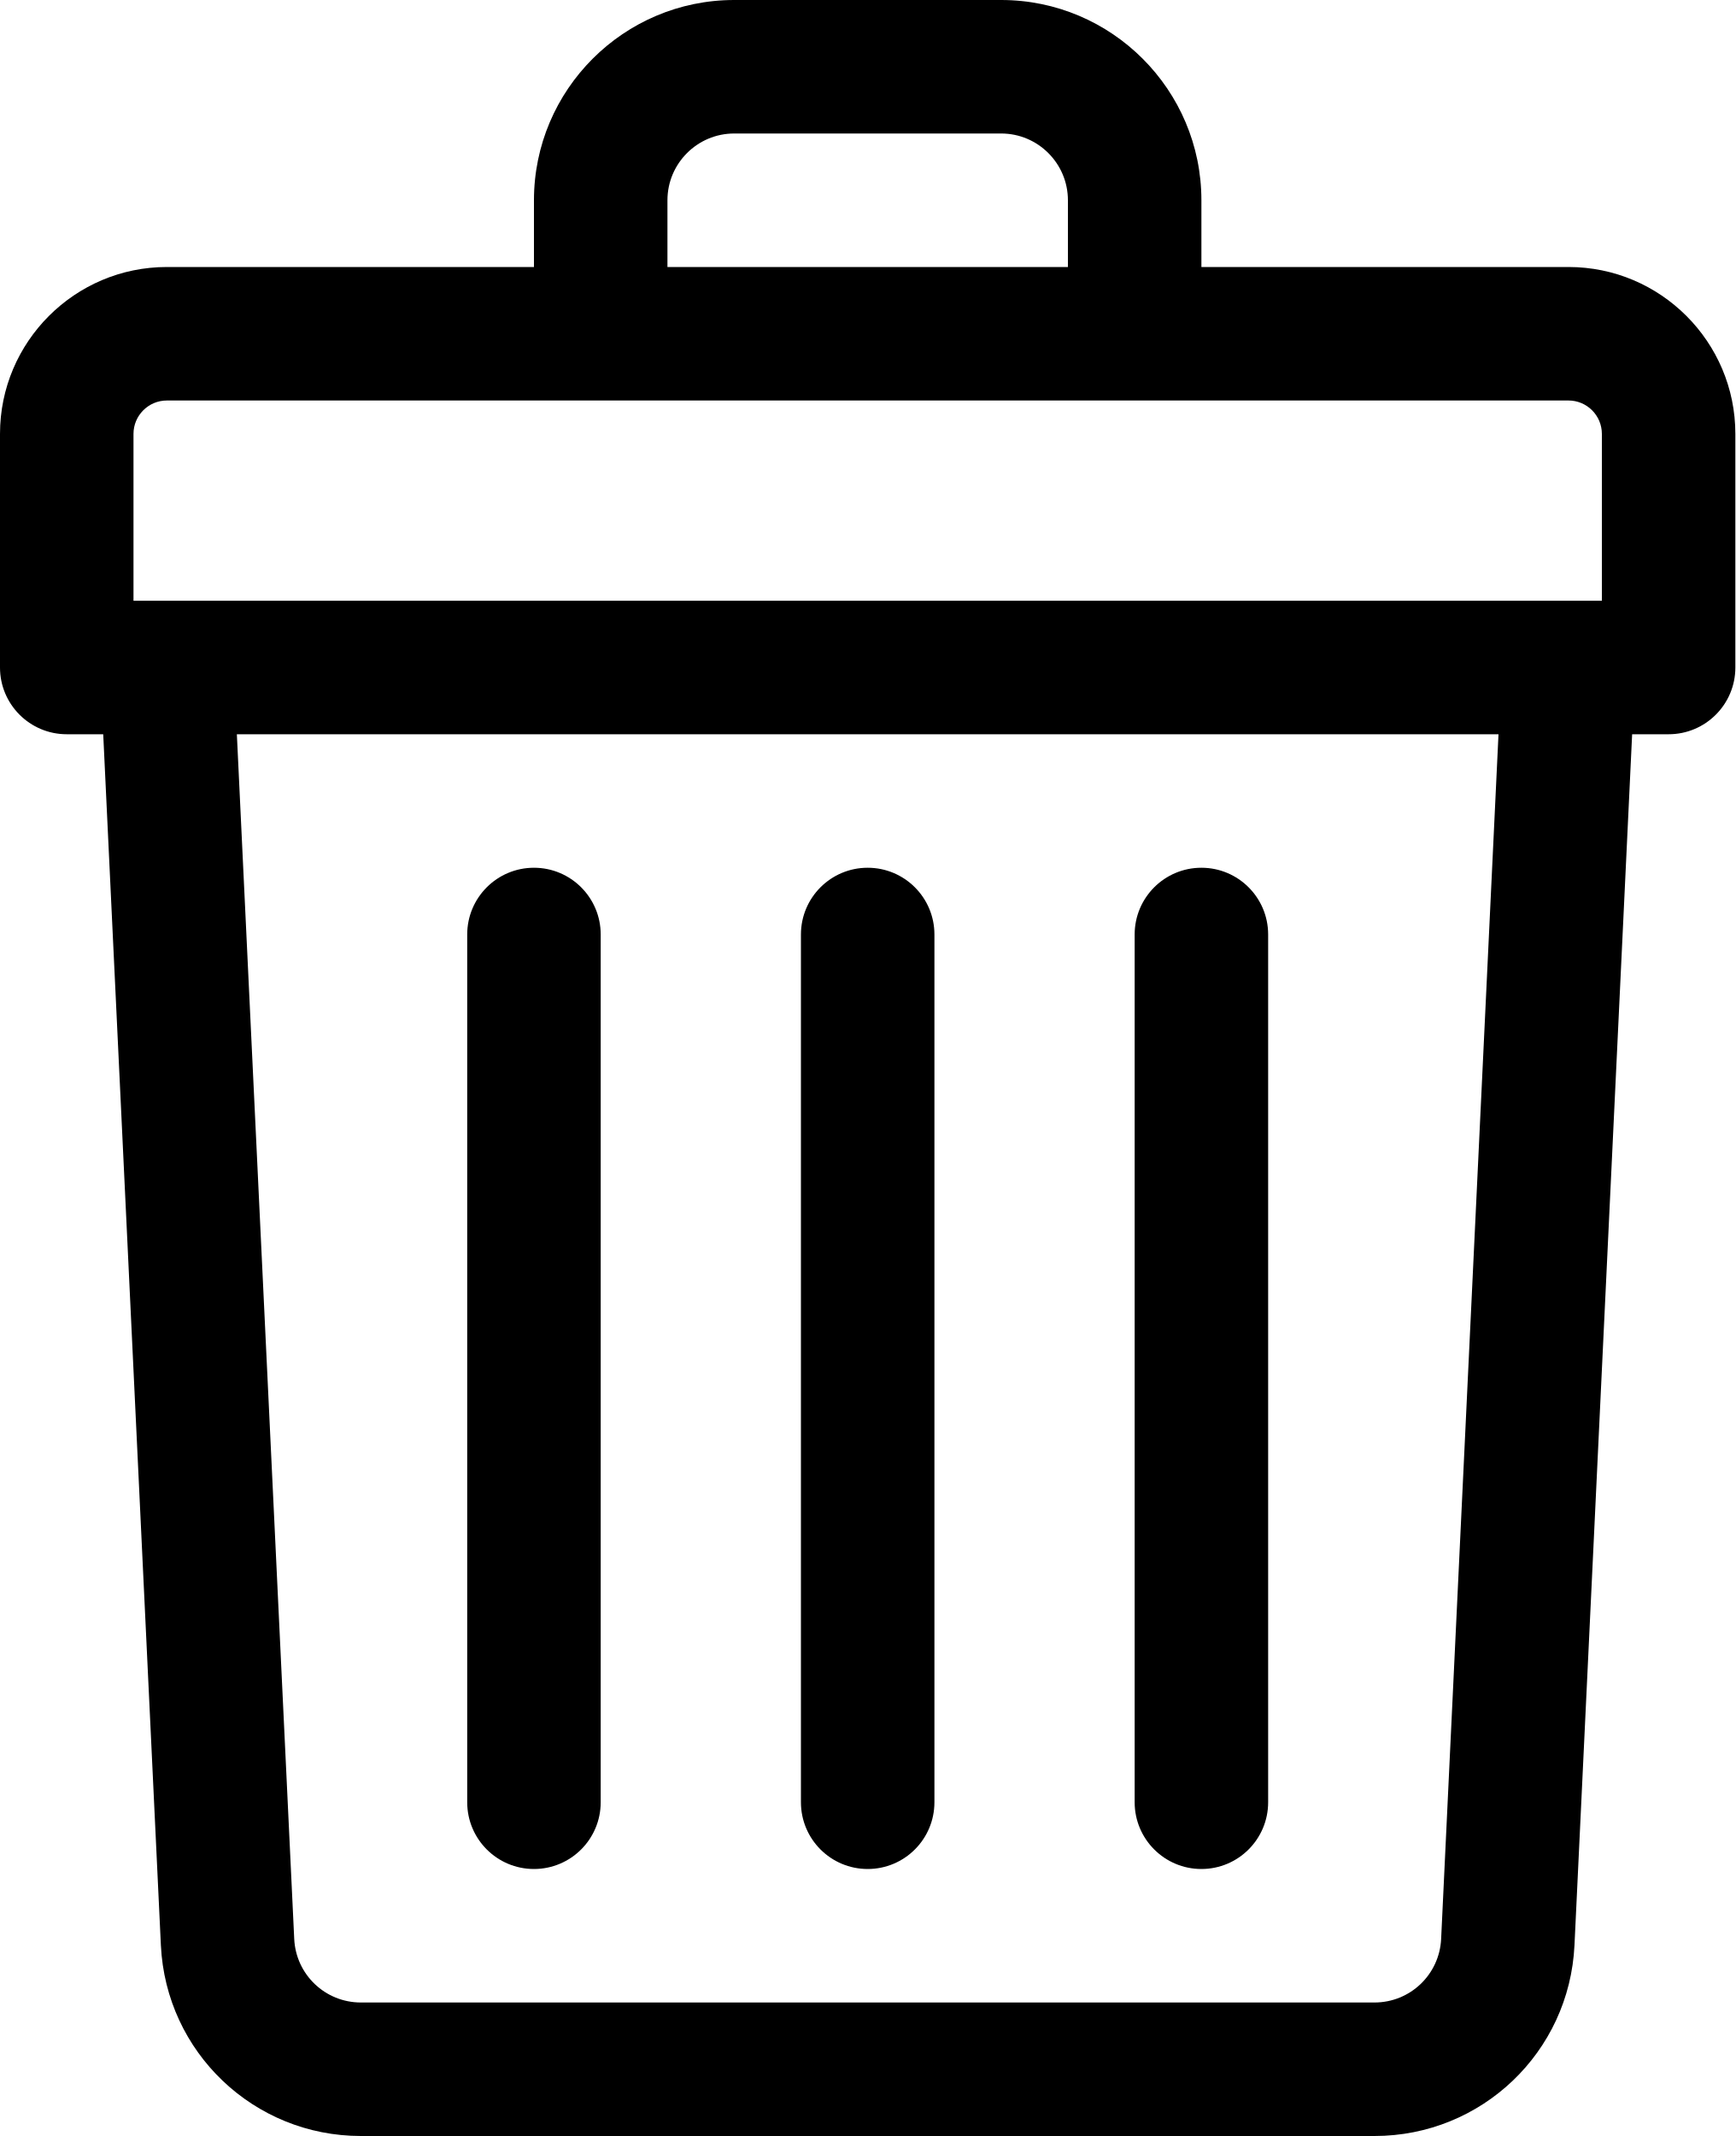
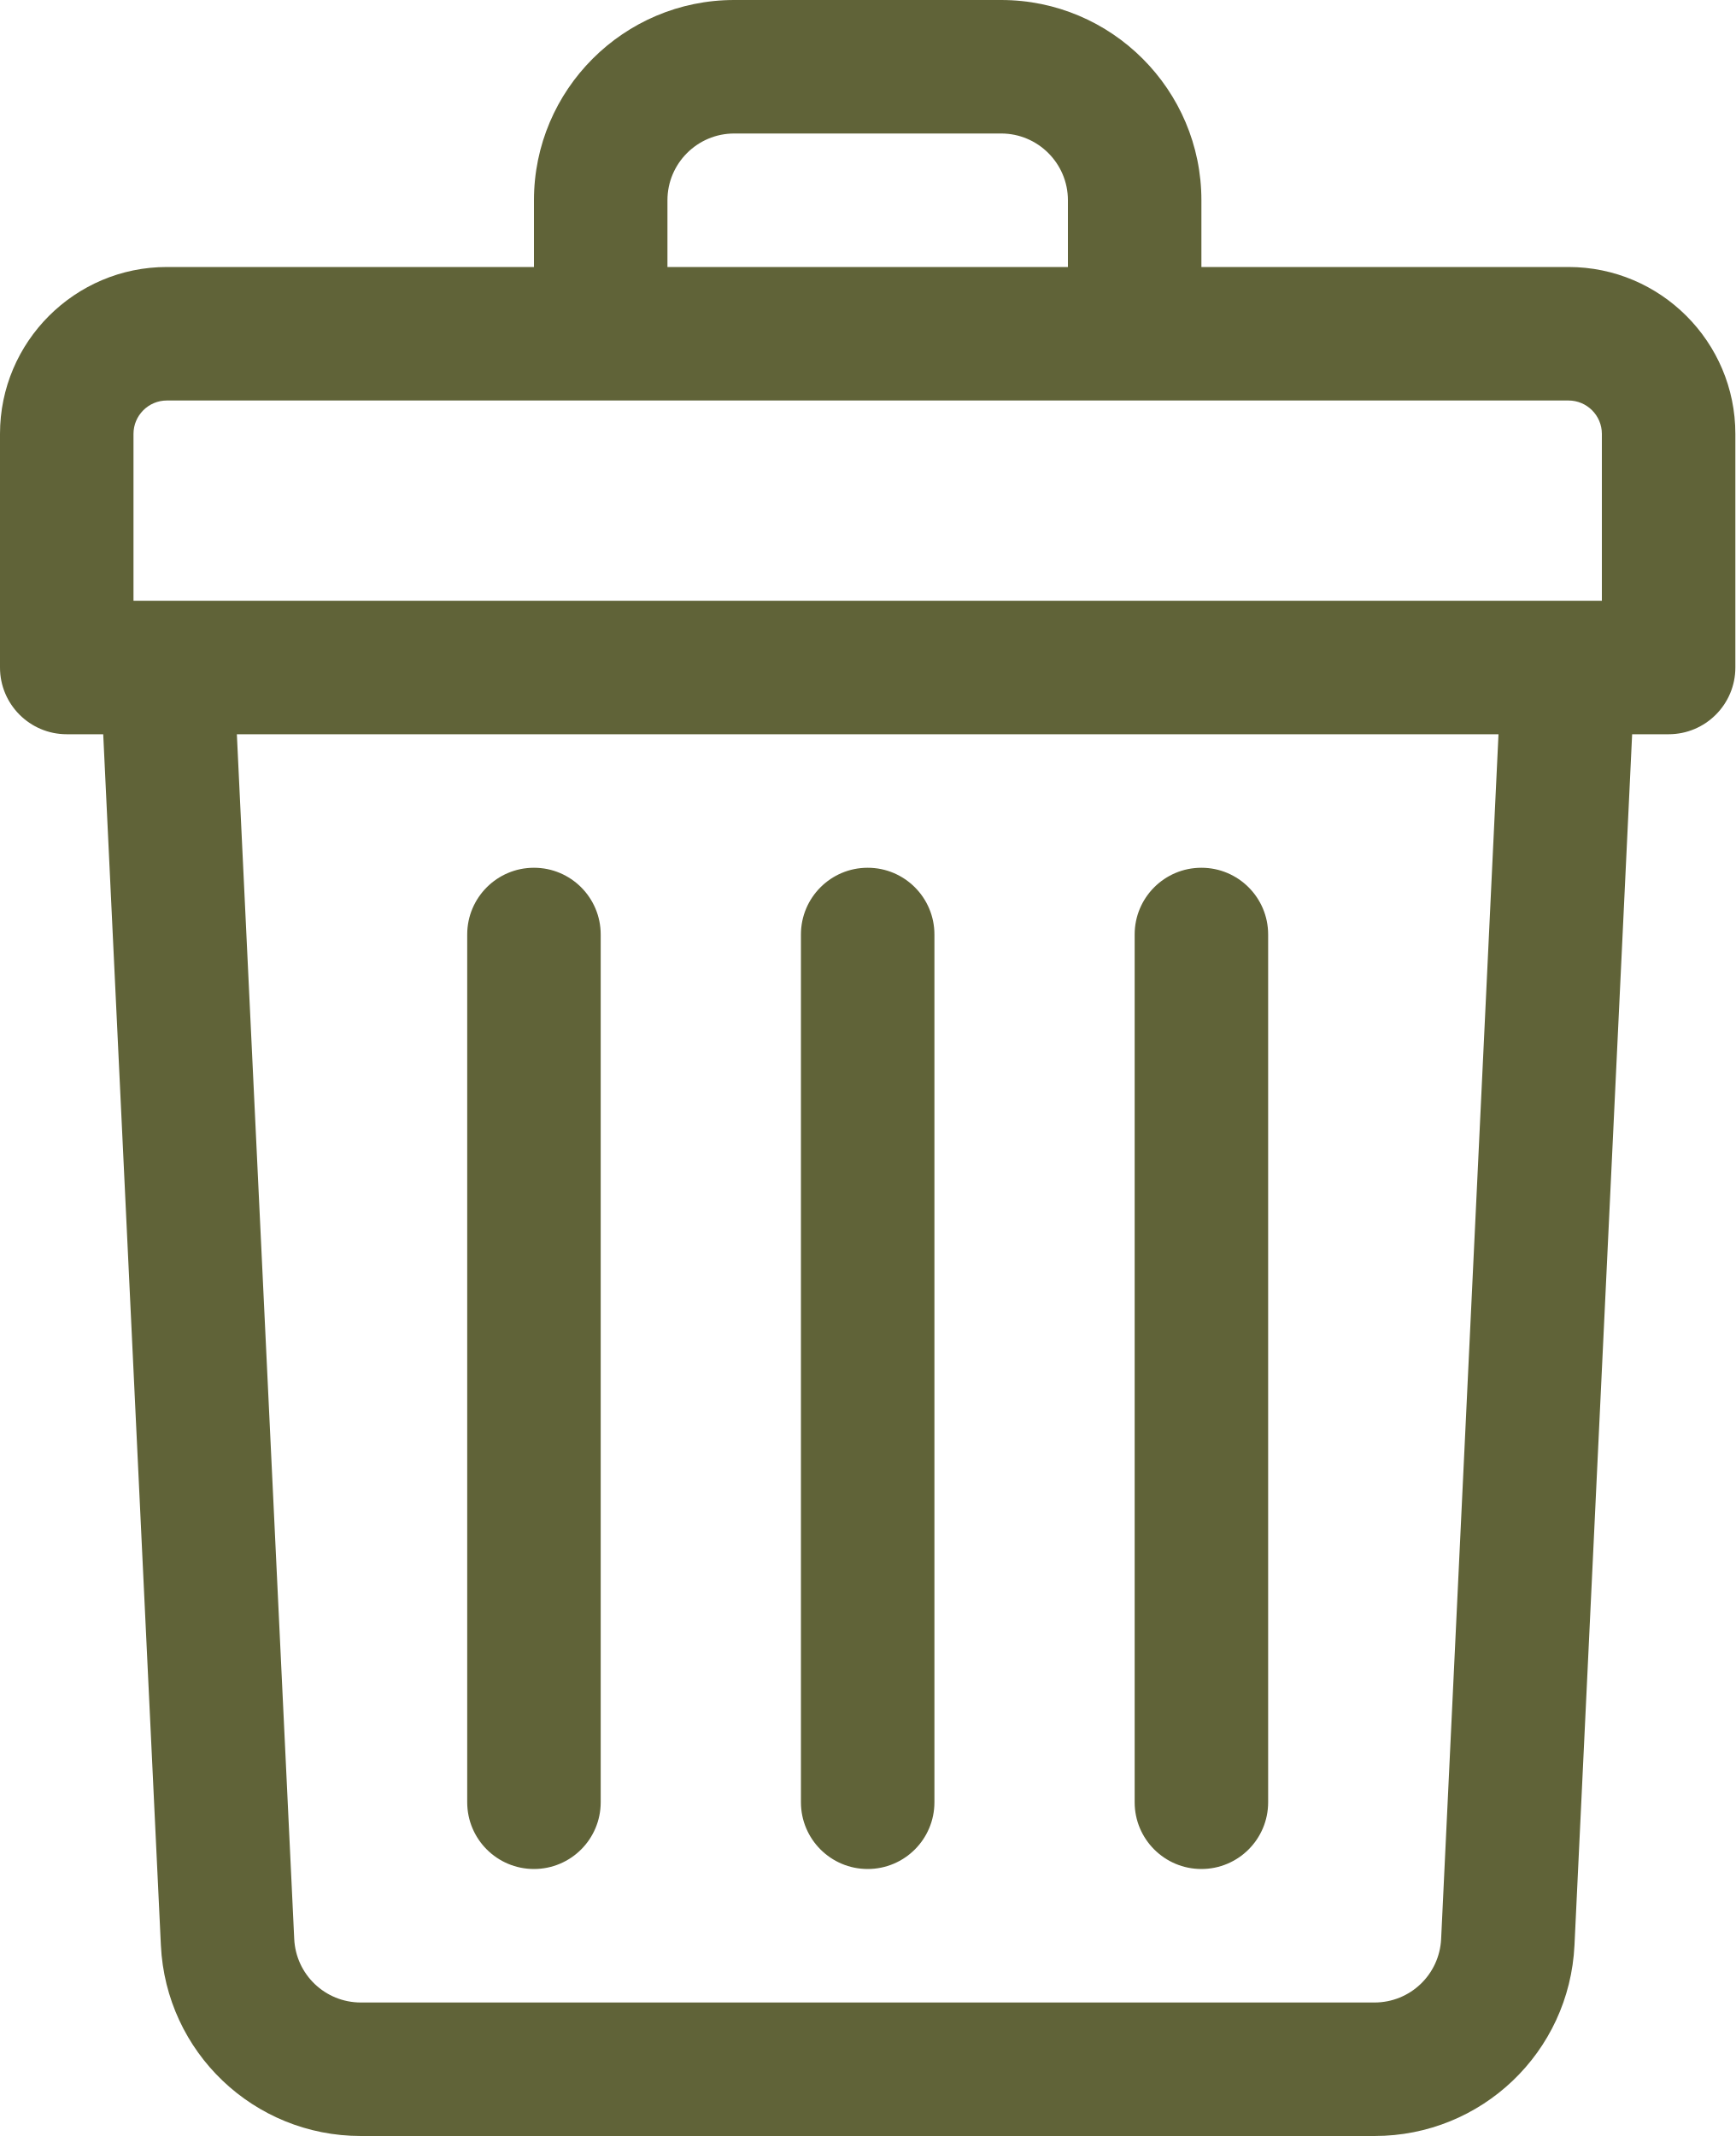
<svg xmlns="http://www.w3.org/2000/svg" width="416" height="512" viewBox="0 0 416 512" fill="none">
-   <path d="M376 64H288V48C288 21.533 266.467 0 240 0H176C149.533 0 128 21.533 128 48V64H40C17.944 64 0 81.944 0 104V160C0 168.836 7.164 176 16 176H24.744L38.567 466.283C39.788 491.919 60.848 512 86.512 512H329.488C355.153 512 376.213 491.919 377.433 466.283L391.256 176H400C408.836 176 416 168.836 416 160V104C416 81.944 398.056 64 376 64ZM160 48C160 39.178 167.178 32 176 32H240C248.822 32 256 39.178 256 48V64H160V48ZM32 104C32 99.589 35.589 96 40 96H376C380.411 96 384 99.589 384 104V144C379.069 144 52.433 144 32 144V104ZM345.469 464.761C345.062 473.306 338.042 480 329.488 480H86.512C77.957 480 70.937 473.306 70.531 464.761L56.78 176H359.22L345.469 464.761Z" fill="black" />
-   <path d="M208 448C216.836 448 224 440.836 224 432V224C224 215.164 216.836 208 208 208C199.164 208 192 215.164 192 224V432C192 440.836 199.163 448 208 448Z" fill="black" />
-   <path d="M288 448C296.836 448 304 440.836 304 432V224C304 215.164 296.836 208 288 208C279.164 208 272 215.164 272 224V432C272 440.836 279.163 448 288 448Z" fill="black" />
-   <path d="M128 448C136.836 448 144 440.836 144 432V224C144 215.164 136.836 208 128 208C119.164 208 112 215.164 112 224V432C112 440.836 119.163 448 128 448Z" fill="black" />
+   <path d="M376 64H288V48C288 21.533 266.467 0 240 0H176C149.533 0 128 21.533 128 48V64H40C17.944 64 0 81.944 0 104V160C0 168.836 7.164 176 16 176H24.744L38.567 466.283C39.788 491.919 60.848 512 86.512 512H329.488C355.153 512 376.213 491.919 377.433 466.283L391.256 176H400C408.836 176 416 168.836 416 160V104C416 81.944 398.056 64 376 64ZM160 48C160 39.178 167.178 32 176 32H240C248.822 32 256 39.178 256 48V64H160V48ZM32 104C32 99.589 35.589 96 40 96H376C380.411 96 384 99.589 384 104V144C379.069 144 52.433 144 32 144V104ZM345.469 464.761C345.062 473.306 338.042 480 329.488 480H86.512C77.957 480 70.937 473.306 70.531 464.761L56.78 176H359.22L345.469 464.761Z" fill="#606338" />
+   <path d="M208 448C216.836 448 224 440.836 224 432V224C224 215.164 216.836 208 208 208C199.164 208 192 215.164 192 224V432C192 440.836 199.163 448 208 448Z" fill="#606338" />
+   <path d="M288 448C296.836 448 304 440.836 304 432V224C304 215.164 296.836 208 288 208C279.164 208 272 215.164 272 224V432C272 440.836 279.163 448 288 448Z" fill="#606338" />
+   <path d="M128 448C136.836 448 144 440.836 144 432V224C144 215.164 136.836 208 128 208C119.164 208 112 215.164 112 224V432C112 440.836 119.163 448 128 448Z" fill="#606338" />
</svg>
